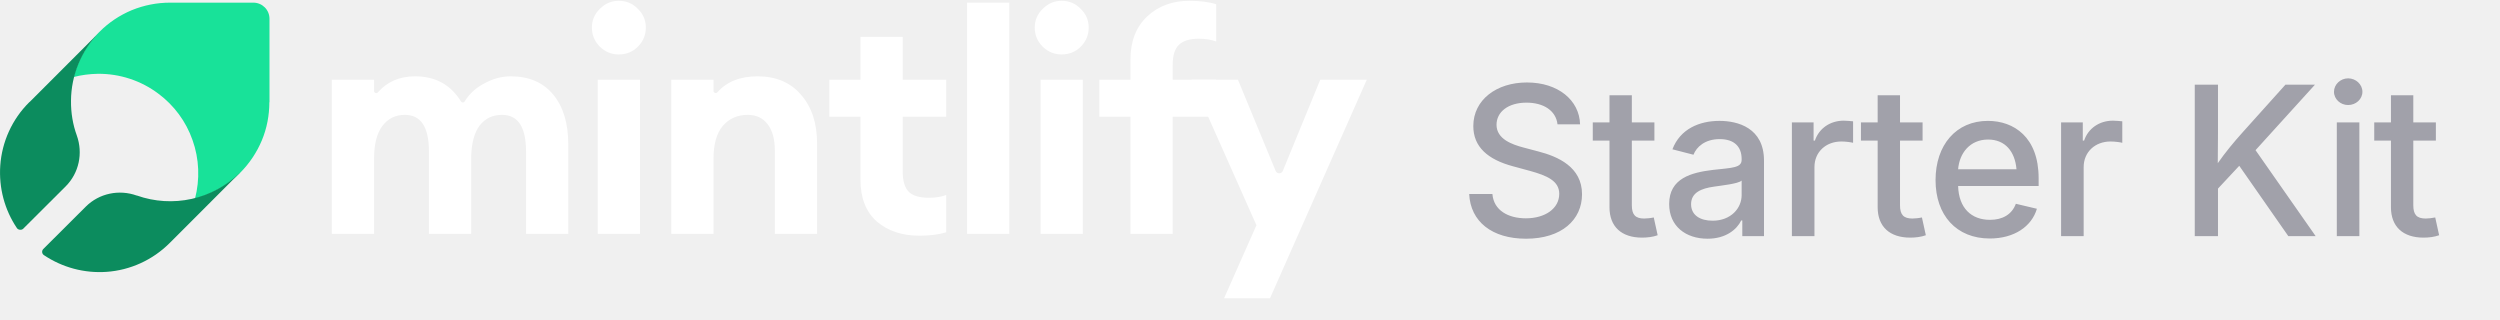
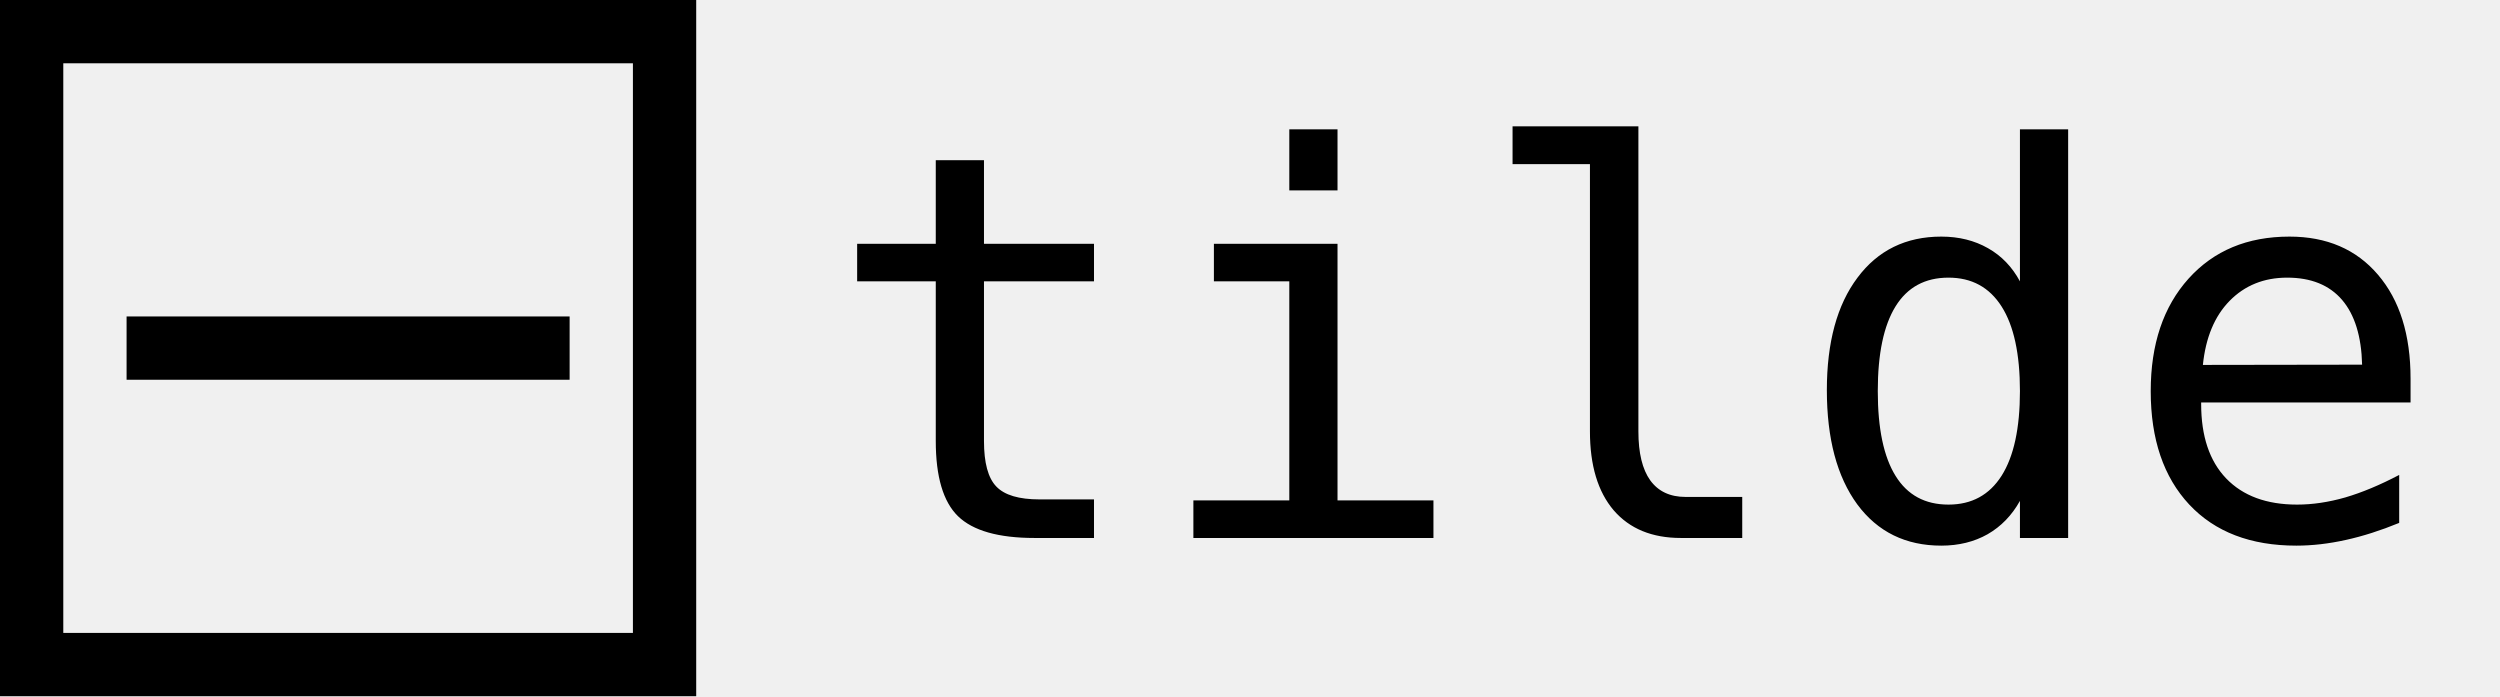
- <svg xmlns="http://www.w3.org/2000/svg" width="180" height="23" viewBox="0 0 180 23" fill="none">
-   <path d="M91.44 21.476H88.133L90.464 16.216L85.802 5.74H89.132L91.847 12.307C91.943 12.536 92.268 12.536 92.362 12.306L95.058 5.74H98.409L91.44 21.476Z" fill="white" />
-   <path d="M81.393 16.837V8.403H79.152V5.74H81.393V4.297C81.393 2.98 81.792 1.944 82.592 1.19C83.391 0.435 84.404 0.058 85.633 0.058C86.387 0.058 87.031 0.139 87.564 0.302V2.988C87.208 2.854 86.794 2.788 86.32 2.788C85.655 2.788 85.174 2.936 84.878 3.232C84.582 3.513 84.434 3.994 84.434 4.674V5.74H87.564V8.403H84.434V16.837H81.393Z" fill="white" />
-   <path d="M76.433 3.92C75.915 3.92 75.463 3.735 75.079 3.365C74.694 2.98 74.502 2.521 74.502 1.989C74.502 1.456 74.694 1.005 75.079 0.635C75.463 0.25 75.915 0.058 76.433 0.058C76.98 0.058 77.438 0.25 77.809 0.635C78.193 1.005 78.386 1.456 78.386 1.989C78.386 2.521 78.193 2.98 77.809 3.365C77.438 3.735 76.98 3.92 76.433 3.92ZM74.924 16.837V5.74H77.964V16.837H74.924Z" fill="white" />
-   <path d="M69.628 16.837V0.191H72.669V16.837H69.628Z" fill="white" />
-   <path d="M66.194 16.97C64.951 16.97 63.93 16.63 63.131 15.949C62.347 15.254 61.955 14.255 61.955 12.953V8.403H59.713V5.74H61.955V2.655H64.995V5.74H68.125V8.403H64.995V12.354C64.995 13.034 65.143 13.523 65.439 13.819C65.735 14.1 66.216 14.24 66.882 14.24C67.355 14.24 67.769 14.174 68.125 14.04V16.726C67.592 16.889 66.948 16.97 66.194 16.97Z" fill="white" />
-   <path d="M48.332 16.837V5.74H51.373V6.551C51.373 6.688 51.559 6.748 51.65 6.646C52.328 5.879 53.293 5.495 54.546 5.495C55.878 5.495 56.921 5.939 57.676 6.827C58.445 7.7 58.83 8.869 58.83 10.334V16.837H55.789V10.844C55.789 10.03 55.619 9.402 55.279 8.958C54.939 8.499 54.458 8.27 53.836 8.27C53.096 8.27 52.497 8.536 52.038 9.069C51.594 9.601 51.373 10.386 51.373 11.421V16.837H48.332Z" fill="white" />
-   <path d="M44.547 3.92C44.029 3.92 43.578 3.735 43.193 3.365C42.809 2.98 42.616 2.521 42.616 1.989C42.616 1.456 42.809 1.005 43.193 0.635C43.578 0.25 44.029 0.058 44.547 0.058C45.095 0.058 45.553 0.25 45.923 0.635C46.308 1.005 46.5 1.456 46.5 1.989C46.5 2.521 46.308 2.98 45.923 3.365C45.553 3.735 45.095 3.92 44.547 3.92ZM43.038 16.837V5.74H46.079V16.837H43.038Z" fill="white" />
-   <path d="M37.875 16.837V10.911C37.875 9.15 37.298 8.27 36.144 8.27C35.478 8.27 34.945 8.521 34.546 9.024C34.161 9.527 33.954 10.275 33.924 11.266V16.837H30.884V10.911C30.884 9.15 30.306 8.27 29.152 8.27C28.472 8.27 27.932 8.536 27.532 9.069C27.133 9.601 26.933 10.386 26.933 11.421V16.837H23.892V5.74H26.933V6.559C26.933 6.695 27.116 6.755 27.206 6.652C27.878 5.881 28.771 5.495 29.885 5.495C31.349 5.495 32.452 6.1 33.193 7.309C33.252 7.404 33.395 7.403 33.454 7.307C33.774 6.78 34.219 6.361 34.79 6.05C35.441 5.68 36.099 5.495 36.765 5.495C38.082 5.495 39.103 5.932 39.828 6.805C40.553 7.678 40.916 8.876 40.916 10.4V16.837H37.875Z" fill="white" />
-   <path d="M19.403 7.362V1.35C19.403 0.705 18.879 0.191 18.244 0.191H12.235C11.291 0.191 10.357 0.378 9.487 0.733C8.618 1.098 7.824 1.621 7.16 2.295L7.114 2.341C6.235 3.23 5.609 4.333 5.291 5.548C5.861 5.399 6.45 5.324 7.039 5.314C8.609 5.296 10.151 5.801 11.403 6.745C12.534 7.586 13.394 8.746 13.861 10.083C14.347 11.438 14.403 12.916 14.039 14.309C15.244 13.991 16.356 13.364 17.244 12.486L17.291 12.439C17.954 11.775 18.487 10.98 18.851 10.111C19.216 9.241 19.393 8.306 19.393 7.362H19.403Z" fill="#18E299" />
-   <path d="M5.112 7.26C5.121 5.416 5.857 3.646 7.151 2.324L2.151 7.326C2.133 7.344 2.114 7.354 2.095 7.372C0.876 8.583 0.14 10.204 0.019 11.918C-0.092 13.52 0.327 15.103 1.22 16.426C1.306 16.552 1.537 16.593 1.667 16.472L4.73 13.417C5.689 12.458 5.987 11.033 5.531 9.757C5.242 8.965 5.103 8.117 5.112 7.26Z" fill="#0C8C5E" />
-   <path d="M17.262 12.44C16.303 13.38 15.102 14.032 13.799 14.321C12.486 14.61 11.127 14.526 9.861 14.079C9.861 14.079 9.851 14.079 9.842 14.079C8.567 13.622 7.142 13.921 6.183 14.871L3.12 17.926C2.99 18.056 3.009 18.27 3.167 18.373C4.489 19.258 6.072 19.686 7.673 19.574C9.386 19.453 10.997 18.717 12.216 17.497L12.263 17.451L17.262 12.449V12.44Z" fill="#0C8C5E" />
-   <text x="105" y="17" font-family="Inter, Arial, Helvetica" font-size="15" font-weight="500" fill="#A1A1AA" letter-spacing="-0.01em">Starter Kit</text>
+ <svg xmlns="http://www.w3.org/2000/svg" width="158" height="44" viewBox="0 0 158 44" fill="none" role="img" aria-labelledby="title">
+   <rect x="2" y="2" width="40" height="40" stroke="#000000" stroke-width="4" />
+   <line x1="10" y1="22" x2="34" y2="22" stroke="#000000" stroke-width="4" stroke-linecap="square" />
+   <text x="52" y="34" fill="#000000" font-family="IBM Plex Mono, ui-monospace, monospace" font-size="34" font-weight="500">tilde</text>
</svg>
